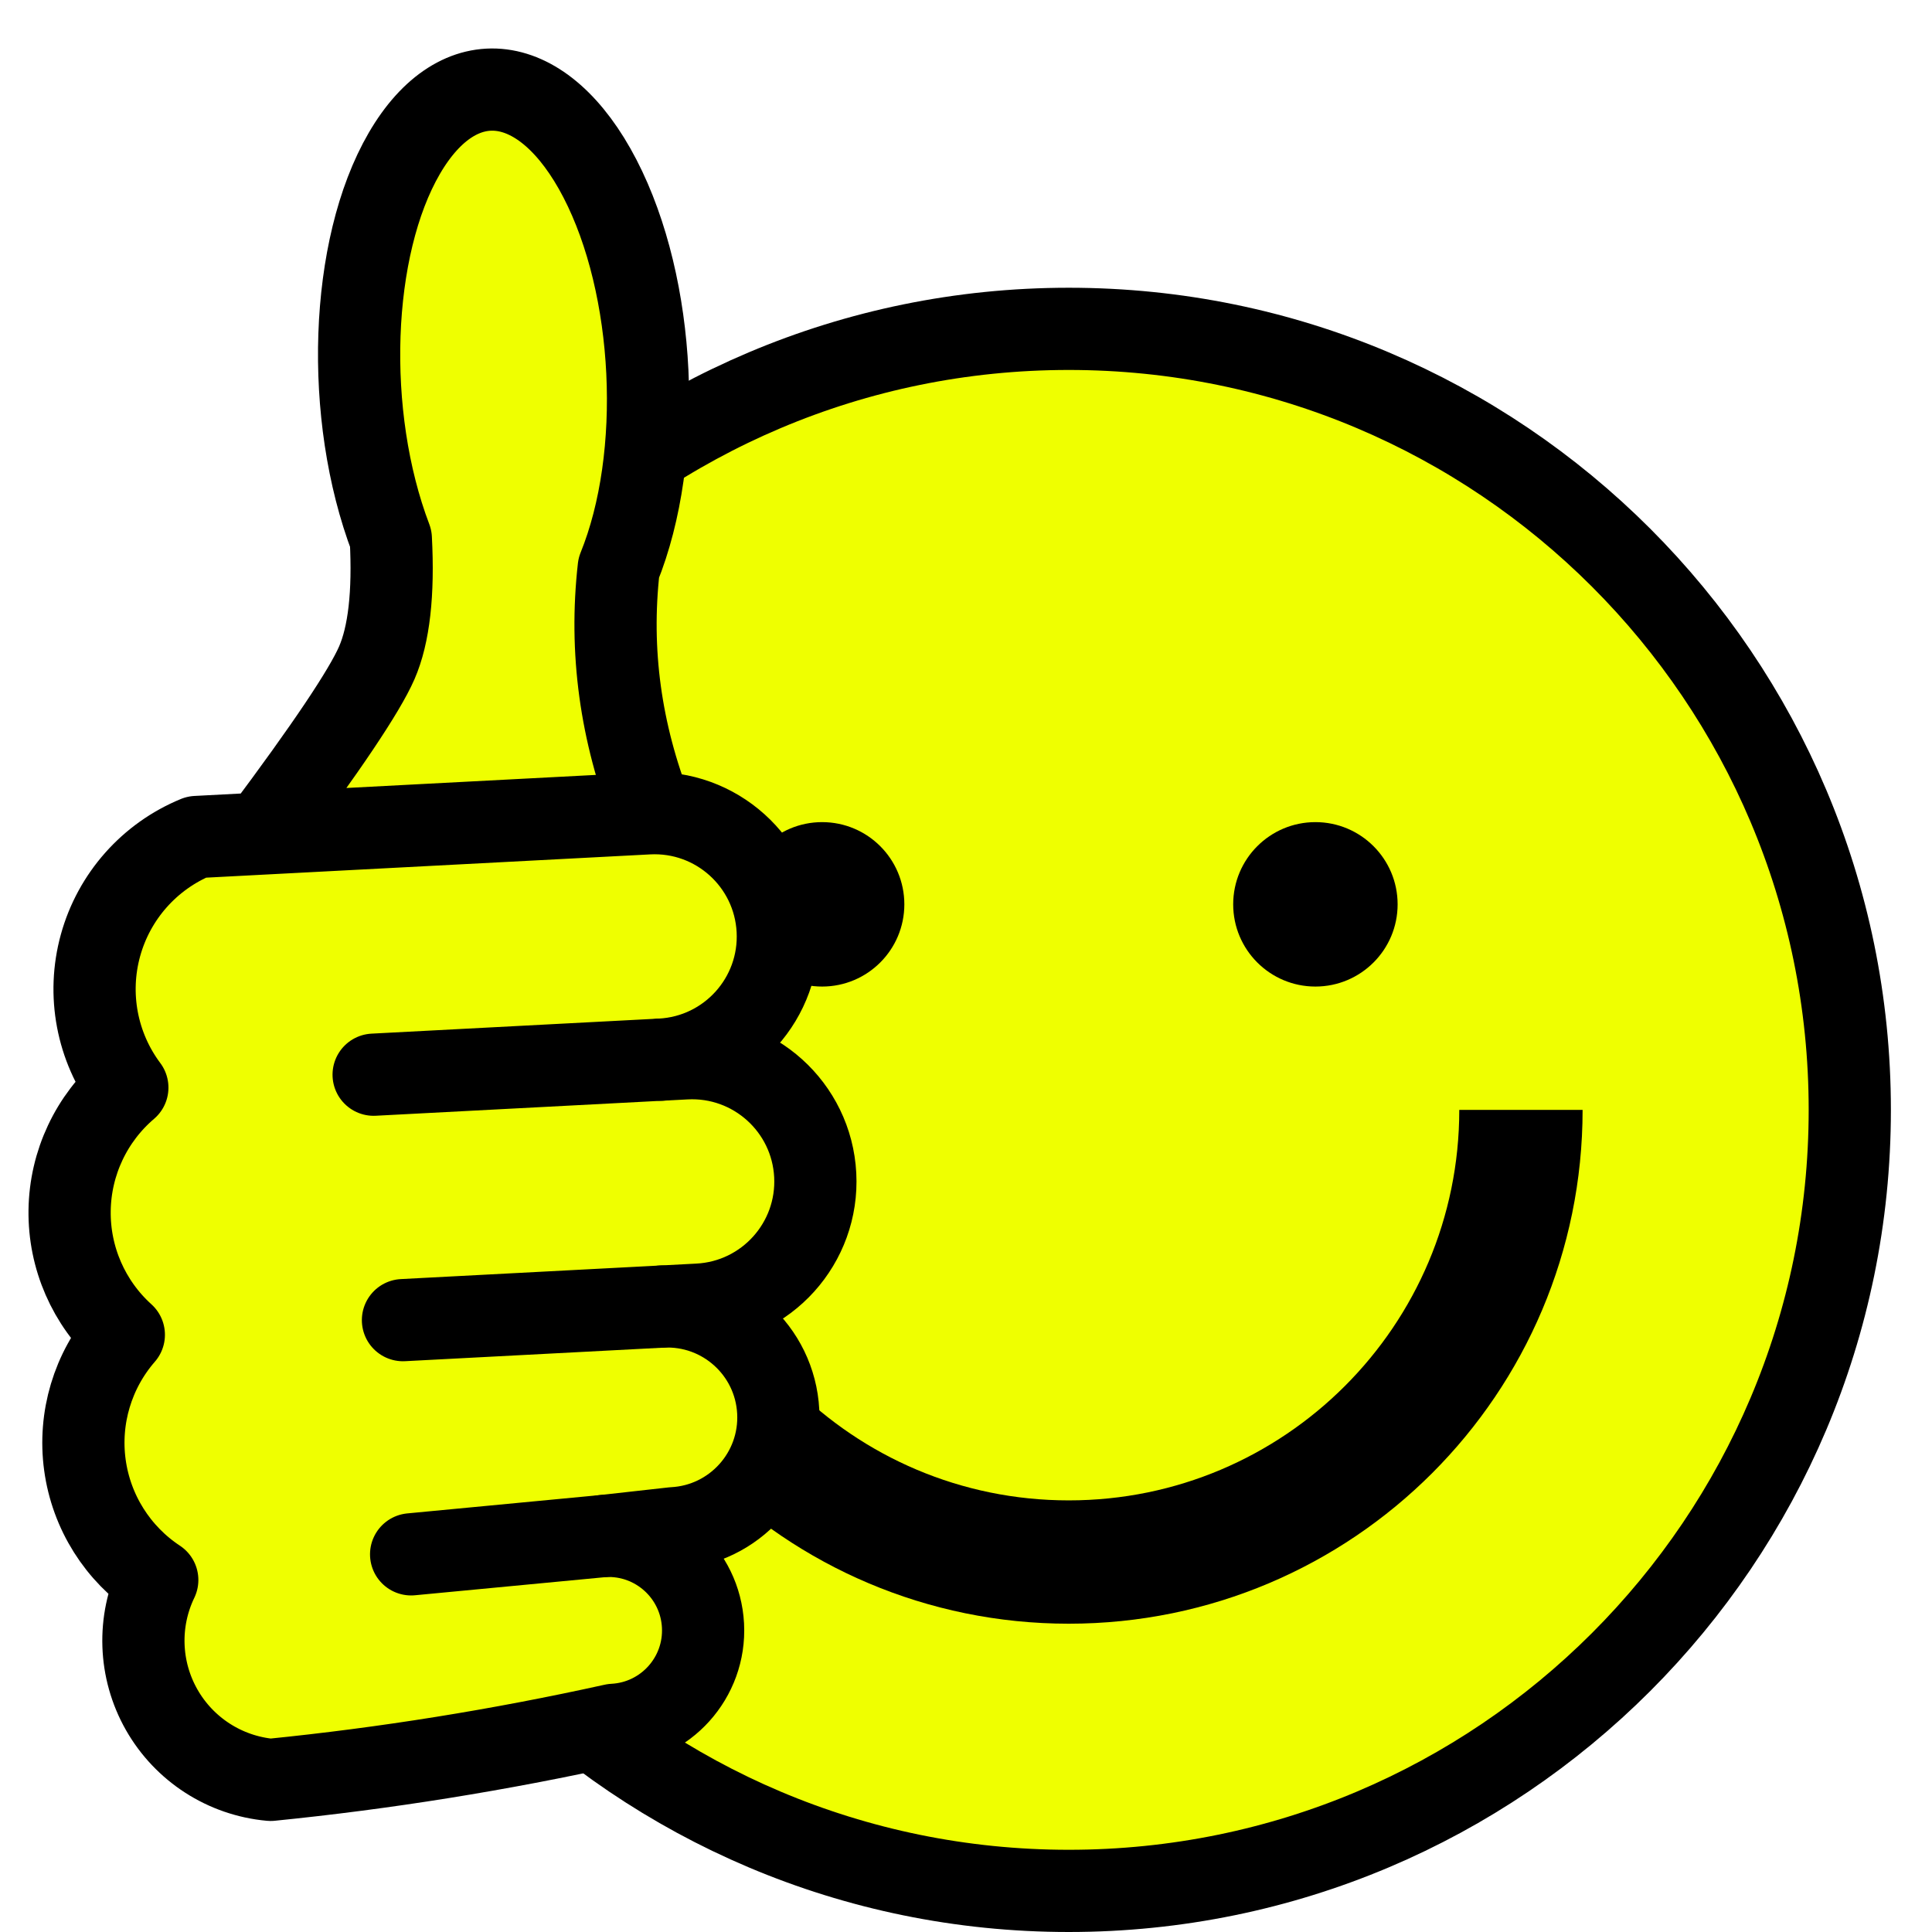
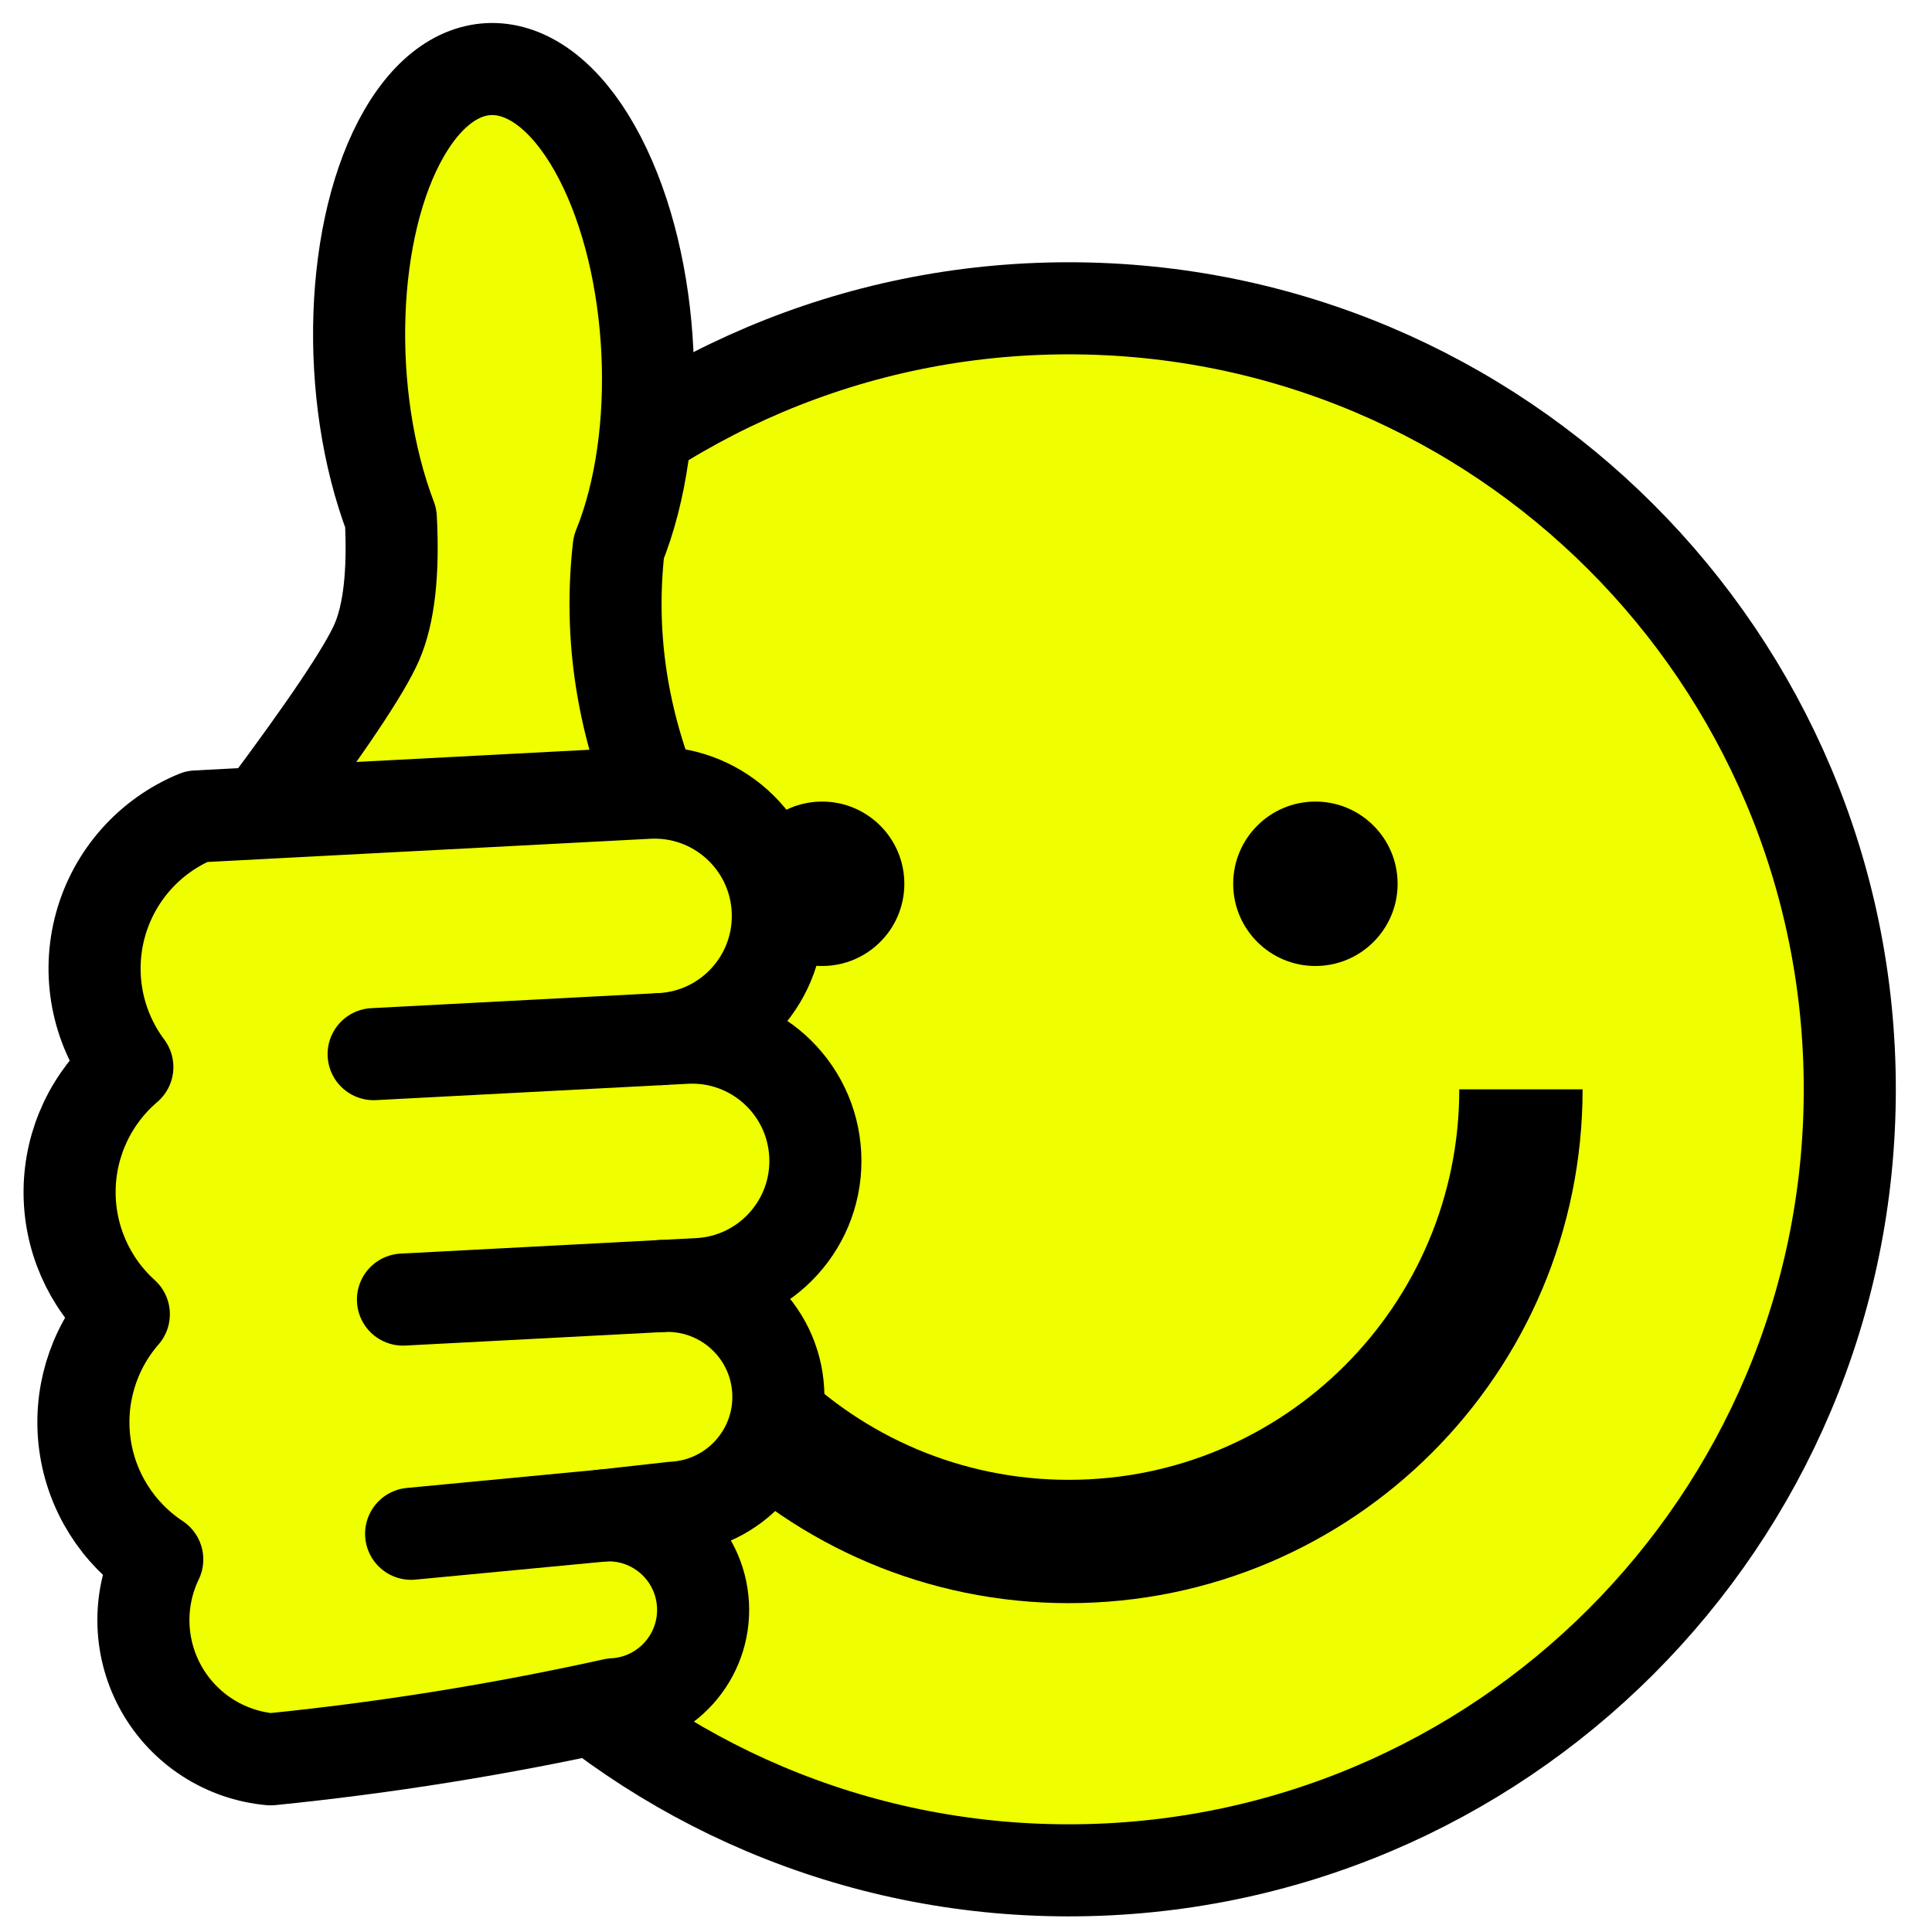
- <svg xmlns="http://www.w3.org/2000/svg" version="1.1" viewBox="-26 -27 47 47">
-   <circle cx="0" cy="0" r="19" fill="#efff00" stroke="#000" stroke-width="2" />
+ <svg xmlns="http://www.w3.org/2000/svg" version="1.1" viewBox="-26 -26.5 47 47">
+   <circle cx="0" cy="0" r="19" fill="#efff00" stroke="#000" stroke-width="2.24" />
  <circle cx="6" cy="-5" r="2" fill="#000" />
  <circle cx="-6" cy="-5" r="2" fill="#000" />
  <path d="M-11 0a11 11 0 0 0 22 0" fill="none" stroke="#000" stroke-width="3" />
-   <g transform="translate(-14 5) rotate(-3)" stroke="black" stroke-width="2" stroke-linejoin="round">
+   <g transform="translate(-14 5) rotate(-3)" stroke="black" stroke-width="2.24" stroke-linejoin="round">
    <path fill="#efff00" d="M4.4 -12a3 3 0 0 1 0 6H5a3 3 0 0 1 0 6H4.1a2.7 2.7 0 0 1 0 5.4L2.4 5.5a2.3 2.3 0 0 1 0 4.6Q-1.8 10.8 -6 11a3.4 3.4 0 0 1 -2.5 -5a4 4 0 0 1 -0.5 -6a4 4 0 0 1 0.4 -6a4 4 0 0 1 2 -6zM-5 -12q2.5 -3 3 -4t0.5 -3a3.5 7 0 1 1 5.5 1q-0.5 3 0.5 6z" />
    <path fill="none" stroke-linecap="round" d="M4.4 -6h-7M4.1 0h-6.3M2.4 5.5l-4.7 0.2" />
  </g>
</svg>
